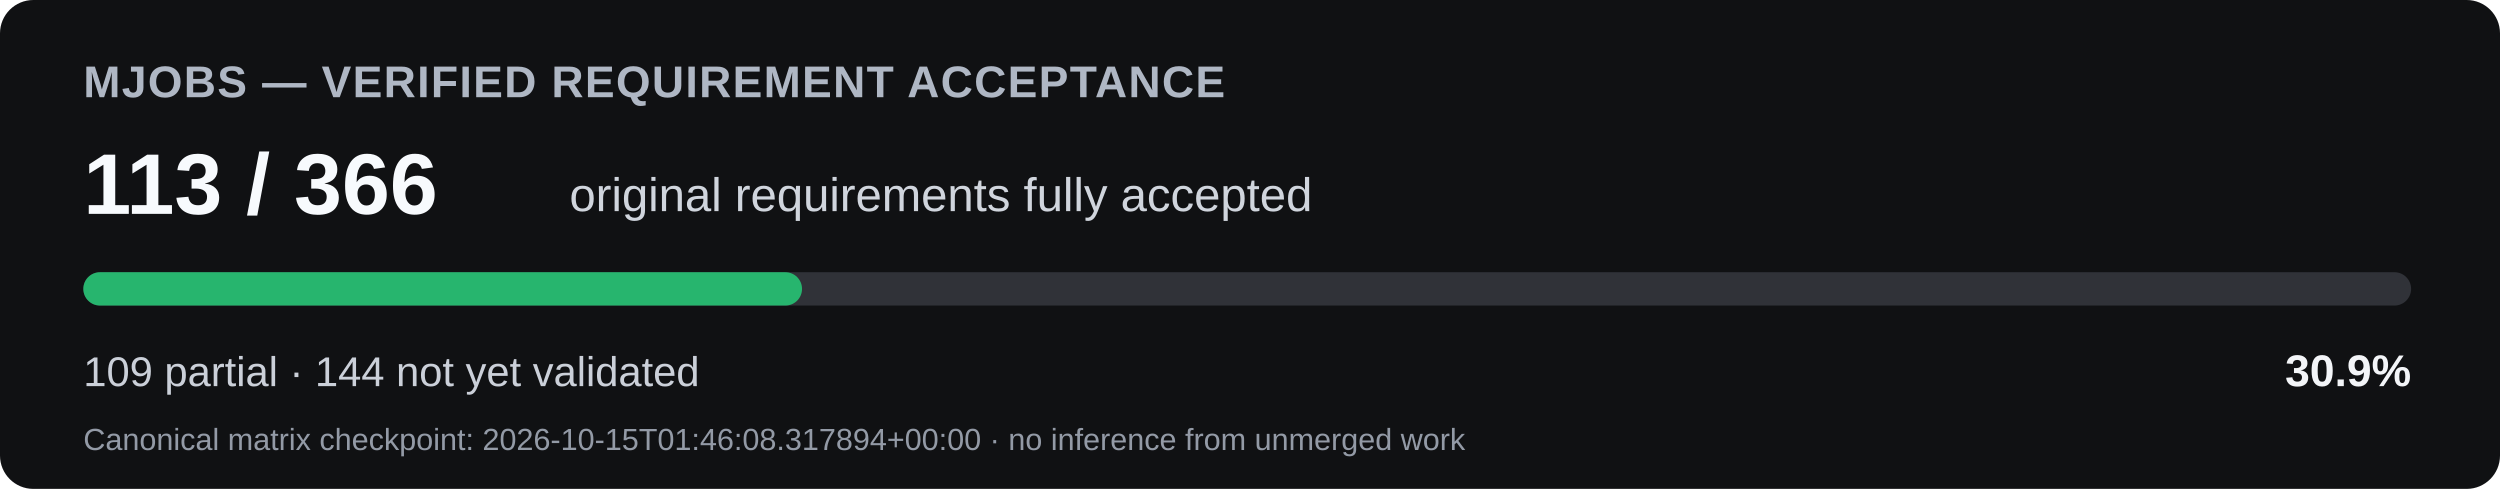
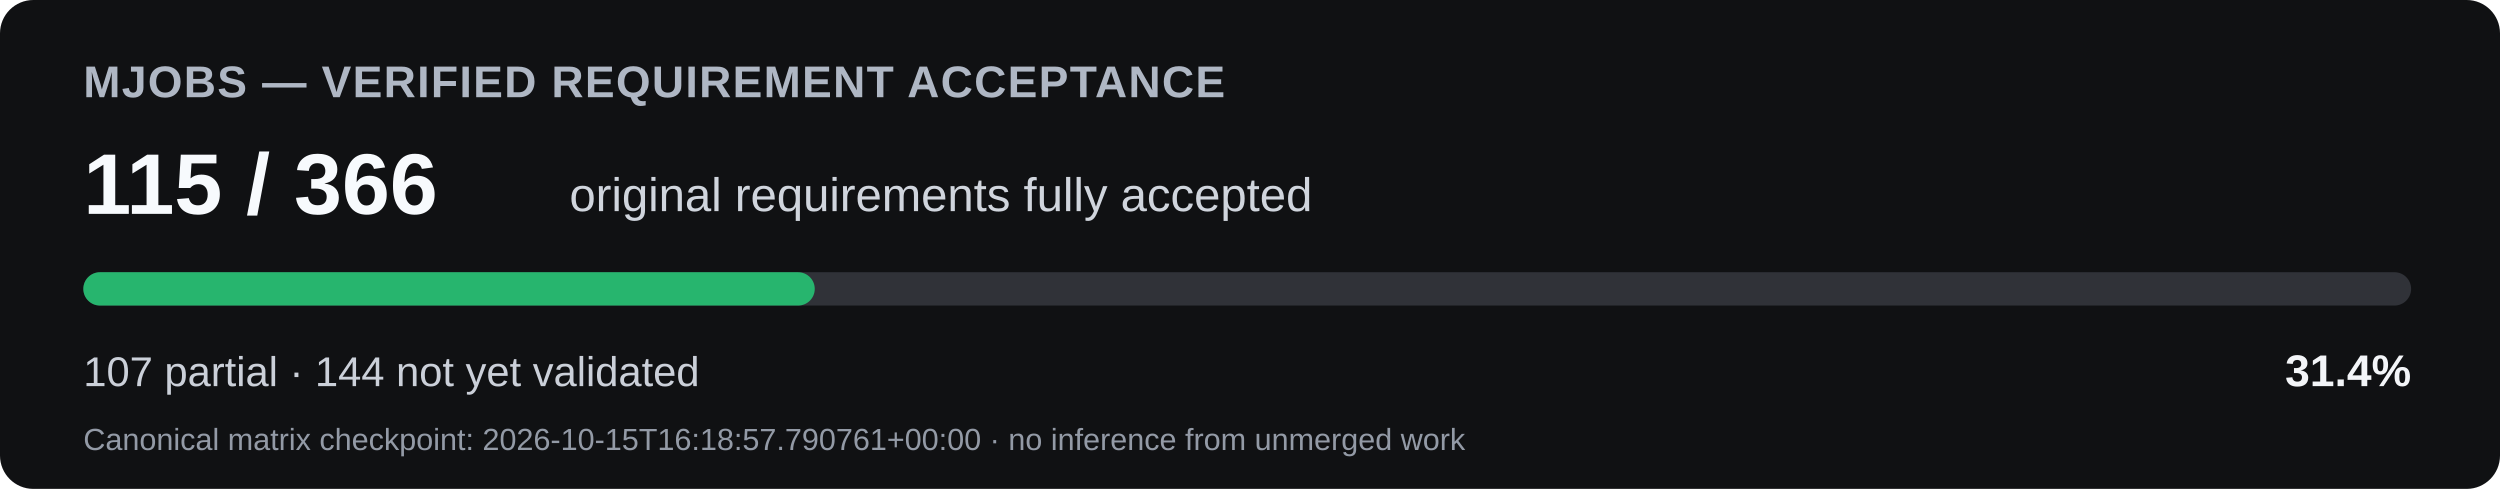
- <svg xmlns="http://www.w3.org/2000/svg" role="img" aria-label="MJobs accepted 113 of 366 requirements; 109 partial, 144 not run, 30.9% accepted; matrix as of 2026-10-15T01:46:08.317894+00:00" viewBox="0 0 900 176" width="900" height="176">
+ <svg xmlns="http://www.w3.org/2000/svg" role="img" aria-label="MJobs accepted 115 of 366 requirements; 107 partial, 144 not run, 31.4% accepted; matrix as of 2026-10-15T16:18:57.790761+00:00" viewBox="0 0 900 176" width="900" height="176">
  <rect x="0" y="0" width="900" height="176" rx="12" fill="#101113" />
  <g font-family="-apple-system,BlinkMacSystemFont,Segoe UI,Arial,sans-serif">
    <text x="30" y="35" font-size="16" font-weight="600" letter-spacing="0.5" fill="#AFB7C4">MJOBS — VERIFIED REQUIREMENT ACCEPTANCE</text>
-     <text x="30" y="77" font-size="31" font-weight="700" fill="#F7FAFD">113 / 366</text>
+     <text x="30" y="77" font-size="31" font-weight="700" fill="#F7FAFD">115 / 366</text>
    <text x="205" y="76" font-size="17" fill="#D0D5DD">original requirements fully accepted</text>
    <rect x="30" y="98" width="838" height="12" rx="6" fill="#303238" />
-     <rect x="30" y="98" width="258.73" height="12" rx="6" fill="#27B56E" />
-     <text x="30" y="139" font-size="15" fill="#CBD0D9">109 partial · 144 not yet validated</text>
-     <text x="868" y="139" text-anchor="end" font-size="16" font-weight="700" fill="#F3F5F8">30.9%</text>
-     <text x="30" y="162" font-size="11" fill="#939AA6">Canonical matrix checkpoint: 2026-10-15T01:46:08.317894+00:00 · no inference from unmerged work</text>
+     <rect x="30" y="98" width="263.31" height="12" rx="6" fill="#27B56E" />
+     <text x="30" y="139" font-size="15" fill="#CBD0D9">107 partial · 144 not yet validated</text>
+     <text x="868" y="139" text-anchor="end" font-size="16" font-weight="700" fill="#F3F5F8">31.4%</text>
+     <text x="30" y="162" font-size="11" fill="#939AA6">Canonical matrix checkpoint: 2026-10-15T16:18:57.790761+00:00 · no inference from unmerged work</text>
  </g>
</svg>
